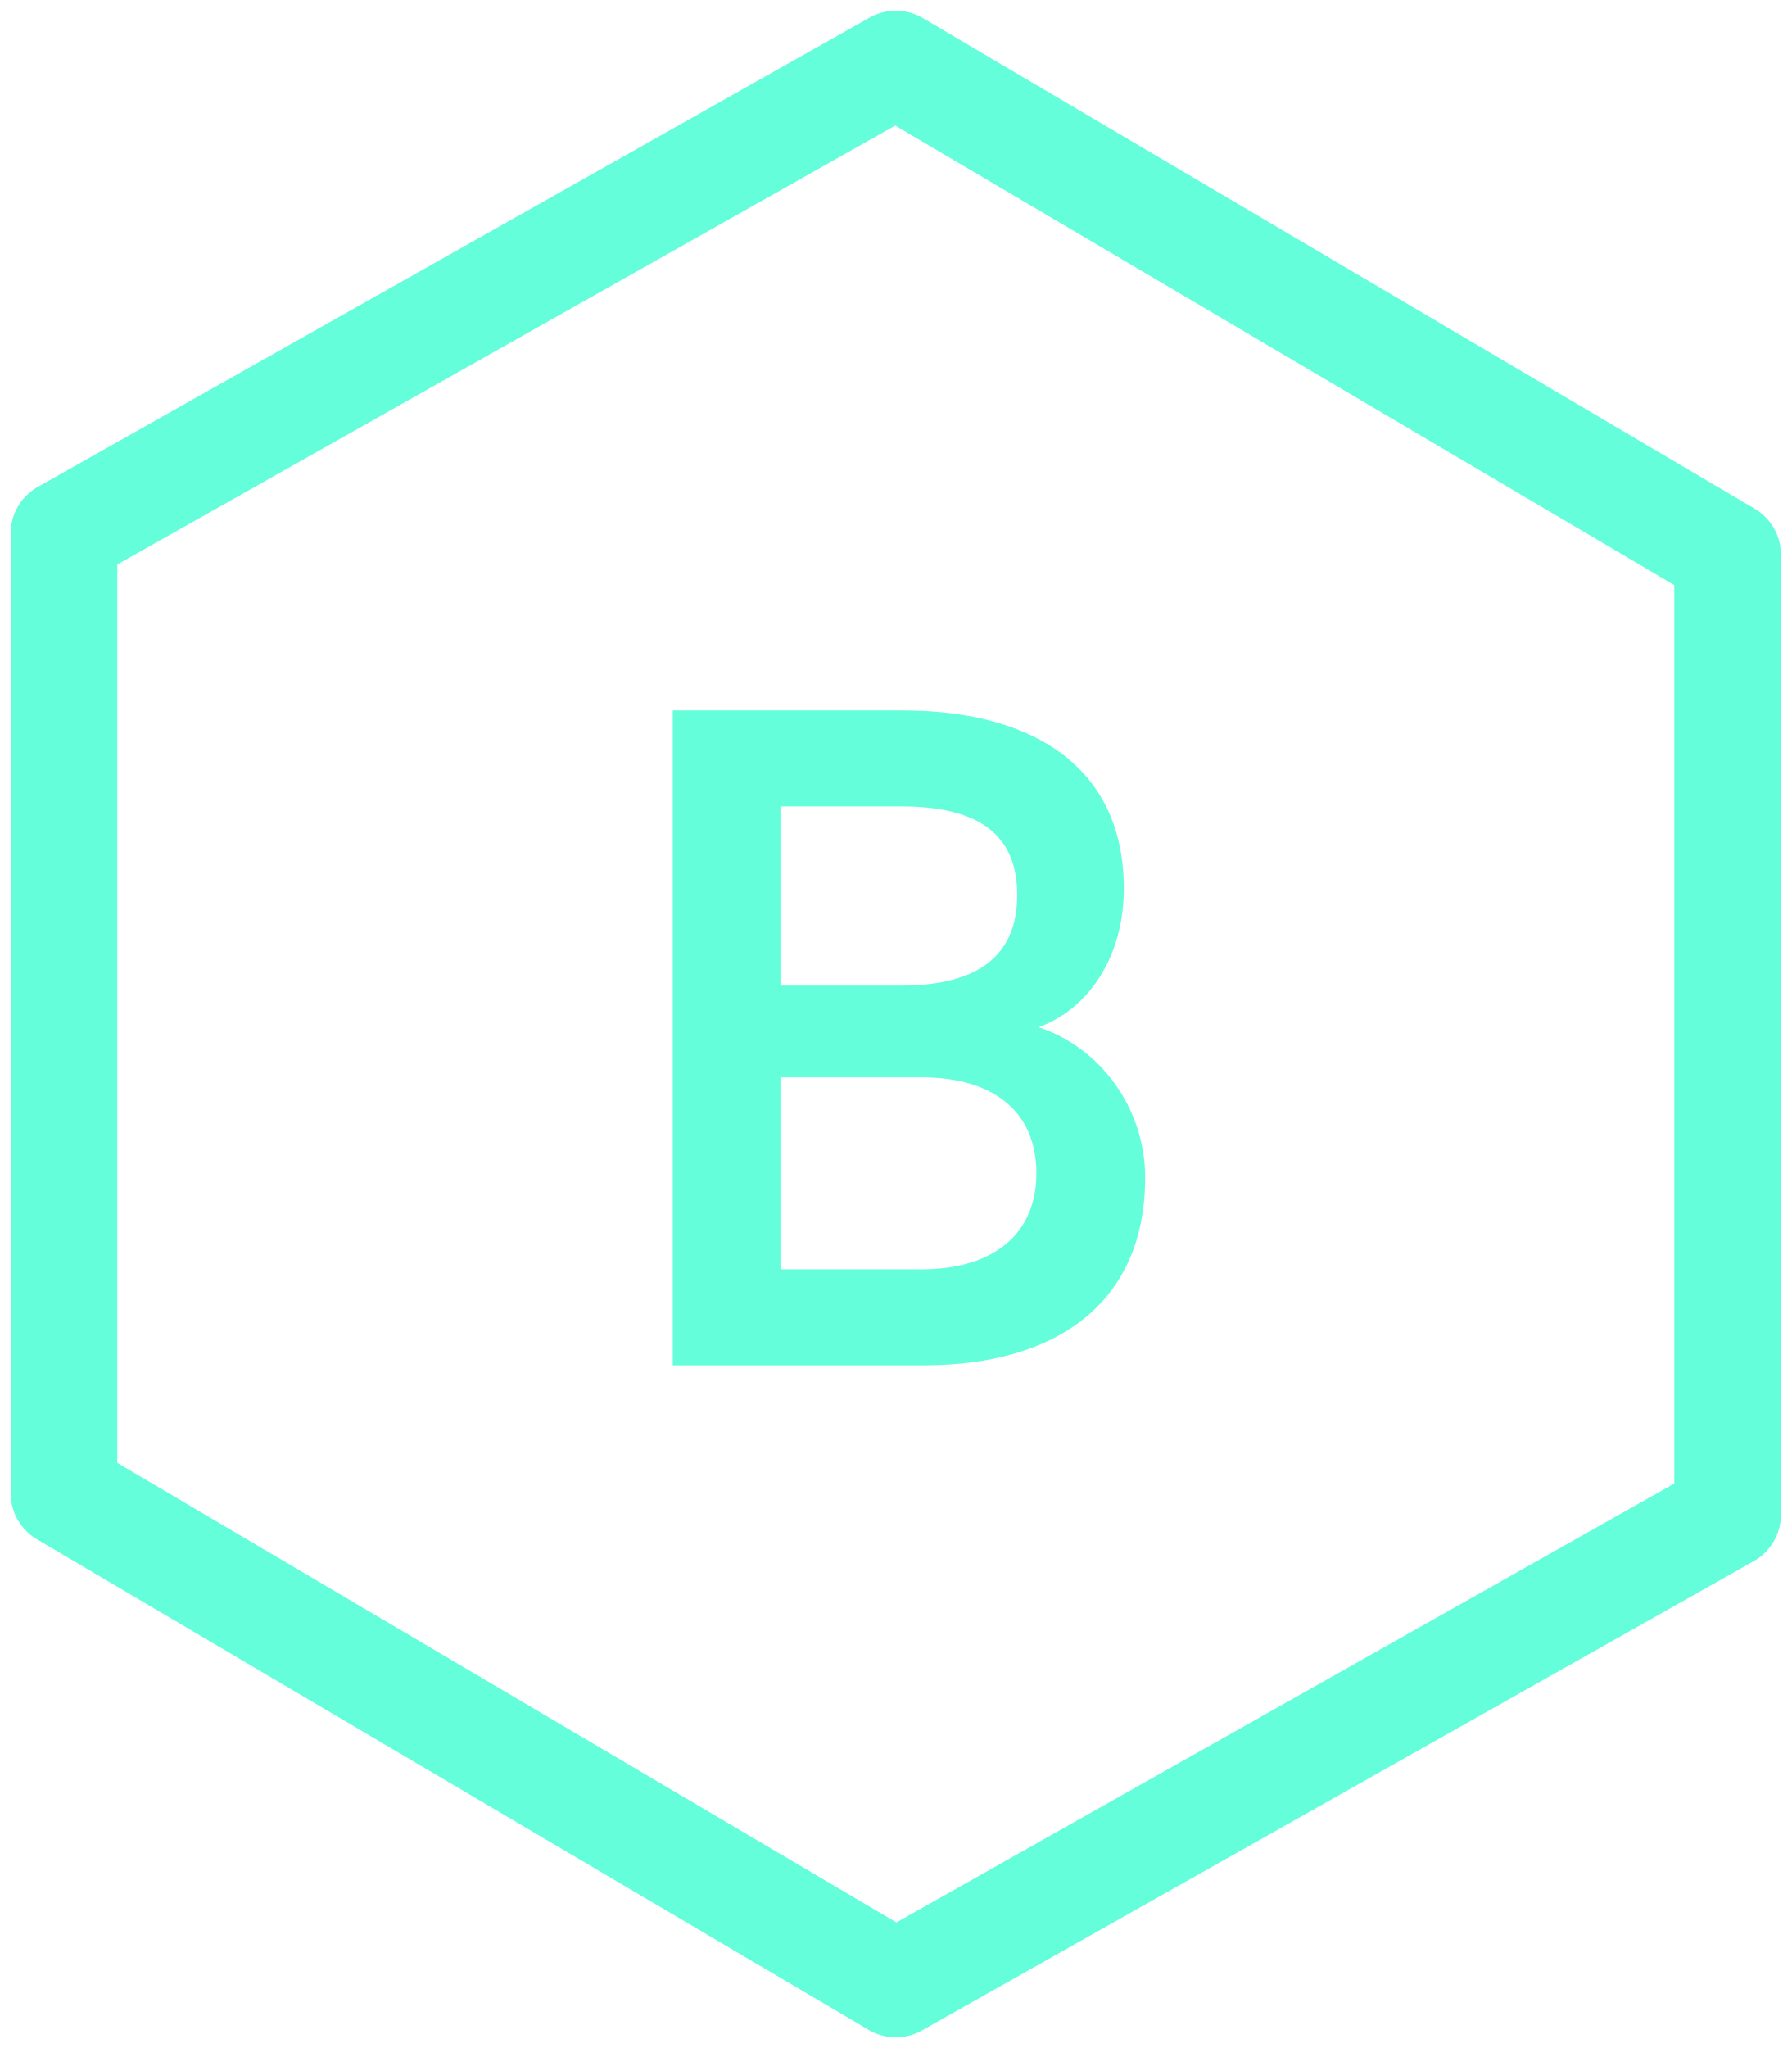
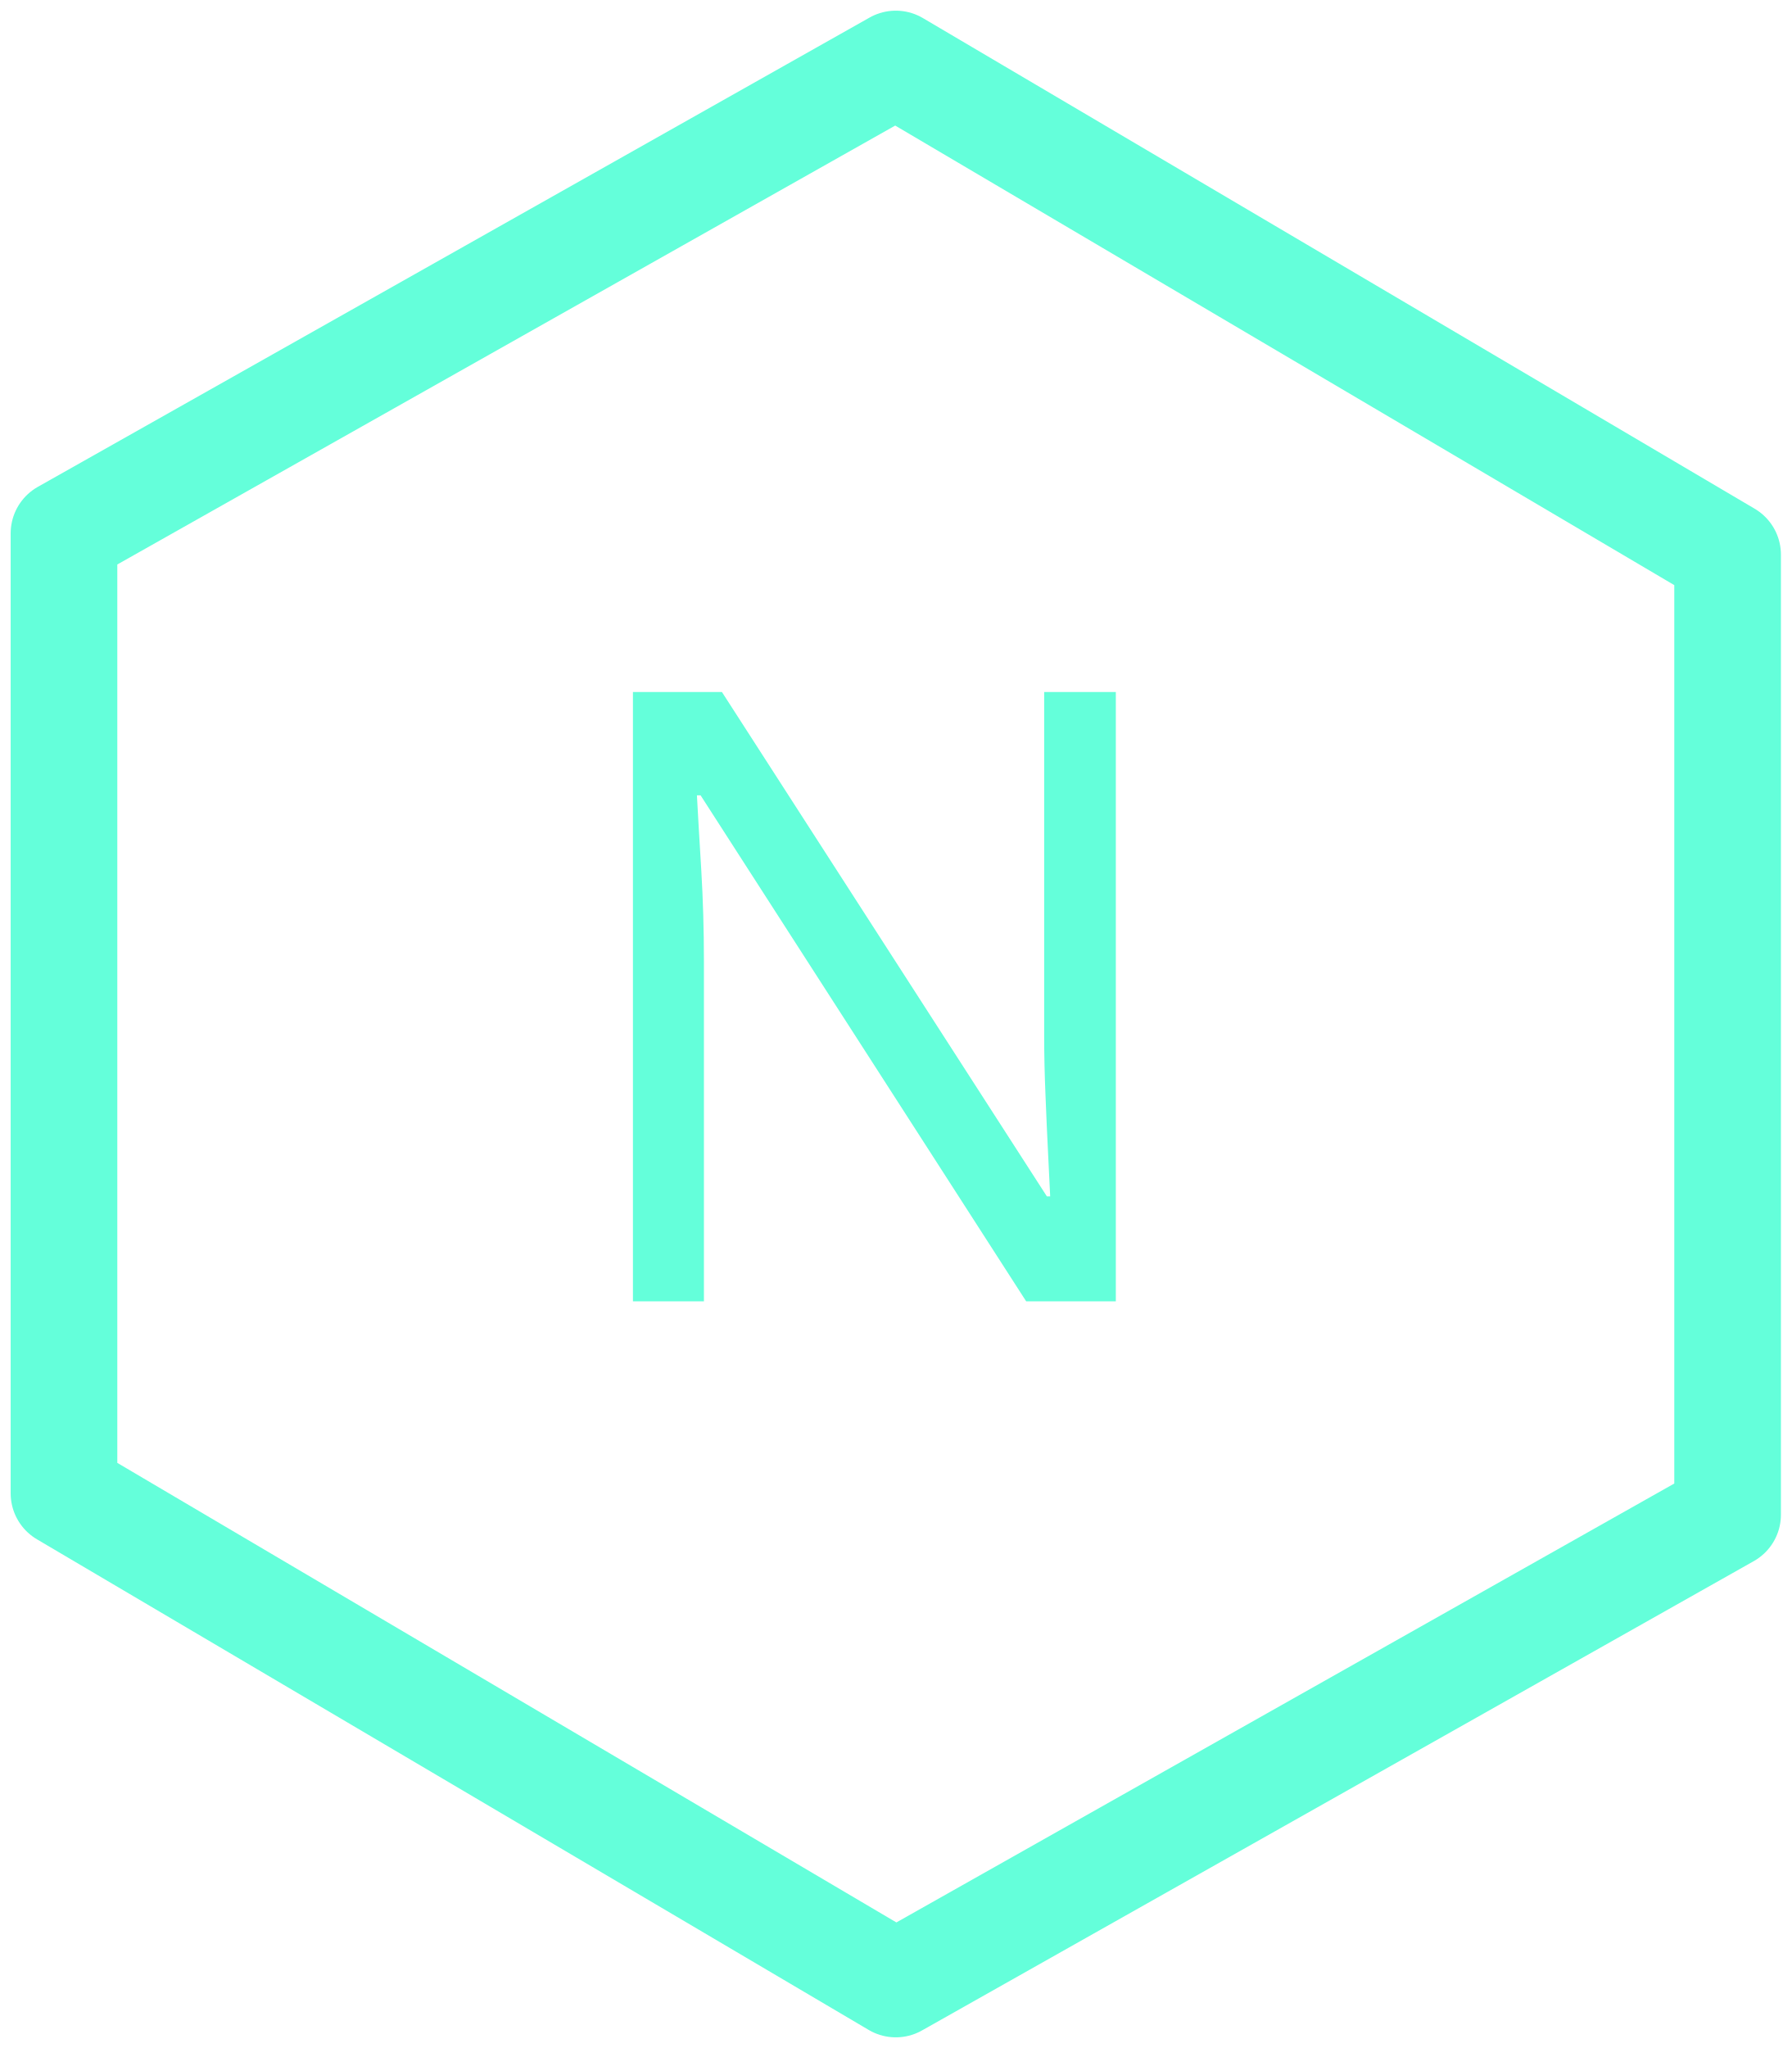
<svg xmlns="http://www.w3.org/2000/svg" id="logo" role="img" viewBox="0 0 84 96" width="84" height="96">
  <g transform="translate(-8, -2)" fill="none">
    <g transform="translate(11, 5)" fill="none">
-       <path d="M45.692,45.15 C48.592,46.1 50.692,48.95 50.692,52.2 C50.692,57.95 46.692,61 40.292,61 L28.542,61 L28.542,30.3 L39.292,30.3 C45.692,30.3 49.692,33.15 49.692,38.65 C49.692,41.95 47.942,44.35 45.692,45.15 Z M33.592,43.2 L39.242,43.2 C42.792,43.2 44.692,41.85 44.692,38.95 C44.692,36.05 42.792,34.8 39.242,34.8 L33.592,34.8 L33.592,43.2 Z M33.592,47.5 L33.592,56.5 L40.192,56.5 C43.692,56.5 45.592,54.75 45.592,52 C45.592,49.2 43.692,47.5 40.192,47.5 L33.592,47.5 Z" fill="#64FFDA" />
+       <path d="M45.692,45.15 C48.592,46.1 50.692,48.95 50.692,52.2 C50.692,57.95 46.692,61 40.292,61 L28.542,61 L28.542,30.3 L39.292,30.3 C45.692,30.3 49.692,33.15 49.692,38.65 C49.692,41.95 47.942,44.35 45.692,45.15 Z M33.592,43.2 L39.242,43.2 C42.792,43.2 44.692,41.85 44.692,38.95 C44.692,36.05 42.792,34.8 39.242,34.8 L33.592,34.8 L33.592,43.2 Z M33.592,47.5 L33.592,56.5 L40.192,56.5 C43.692,56.5 45.592,54.75 45.592,52 C45.592,49.2 43.692,47.5 40.192,47.5 L33.592,47.5 Z" />
      <polygon id="Shape" stroke="#64FFDA" stroke-width="5px" stroke-linecap="round" stroke-linejoin="round" points="39 0 0 22 0 67 39 90 78 68 78 23" fill="none" />
+       <text x="38" y="58" fill="#64FFDA" font-size="40" font-family="sans-serif" text-anchor="middle">N</text>
    </g>
  </g>
</svg>
